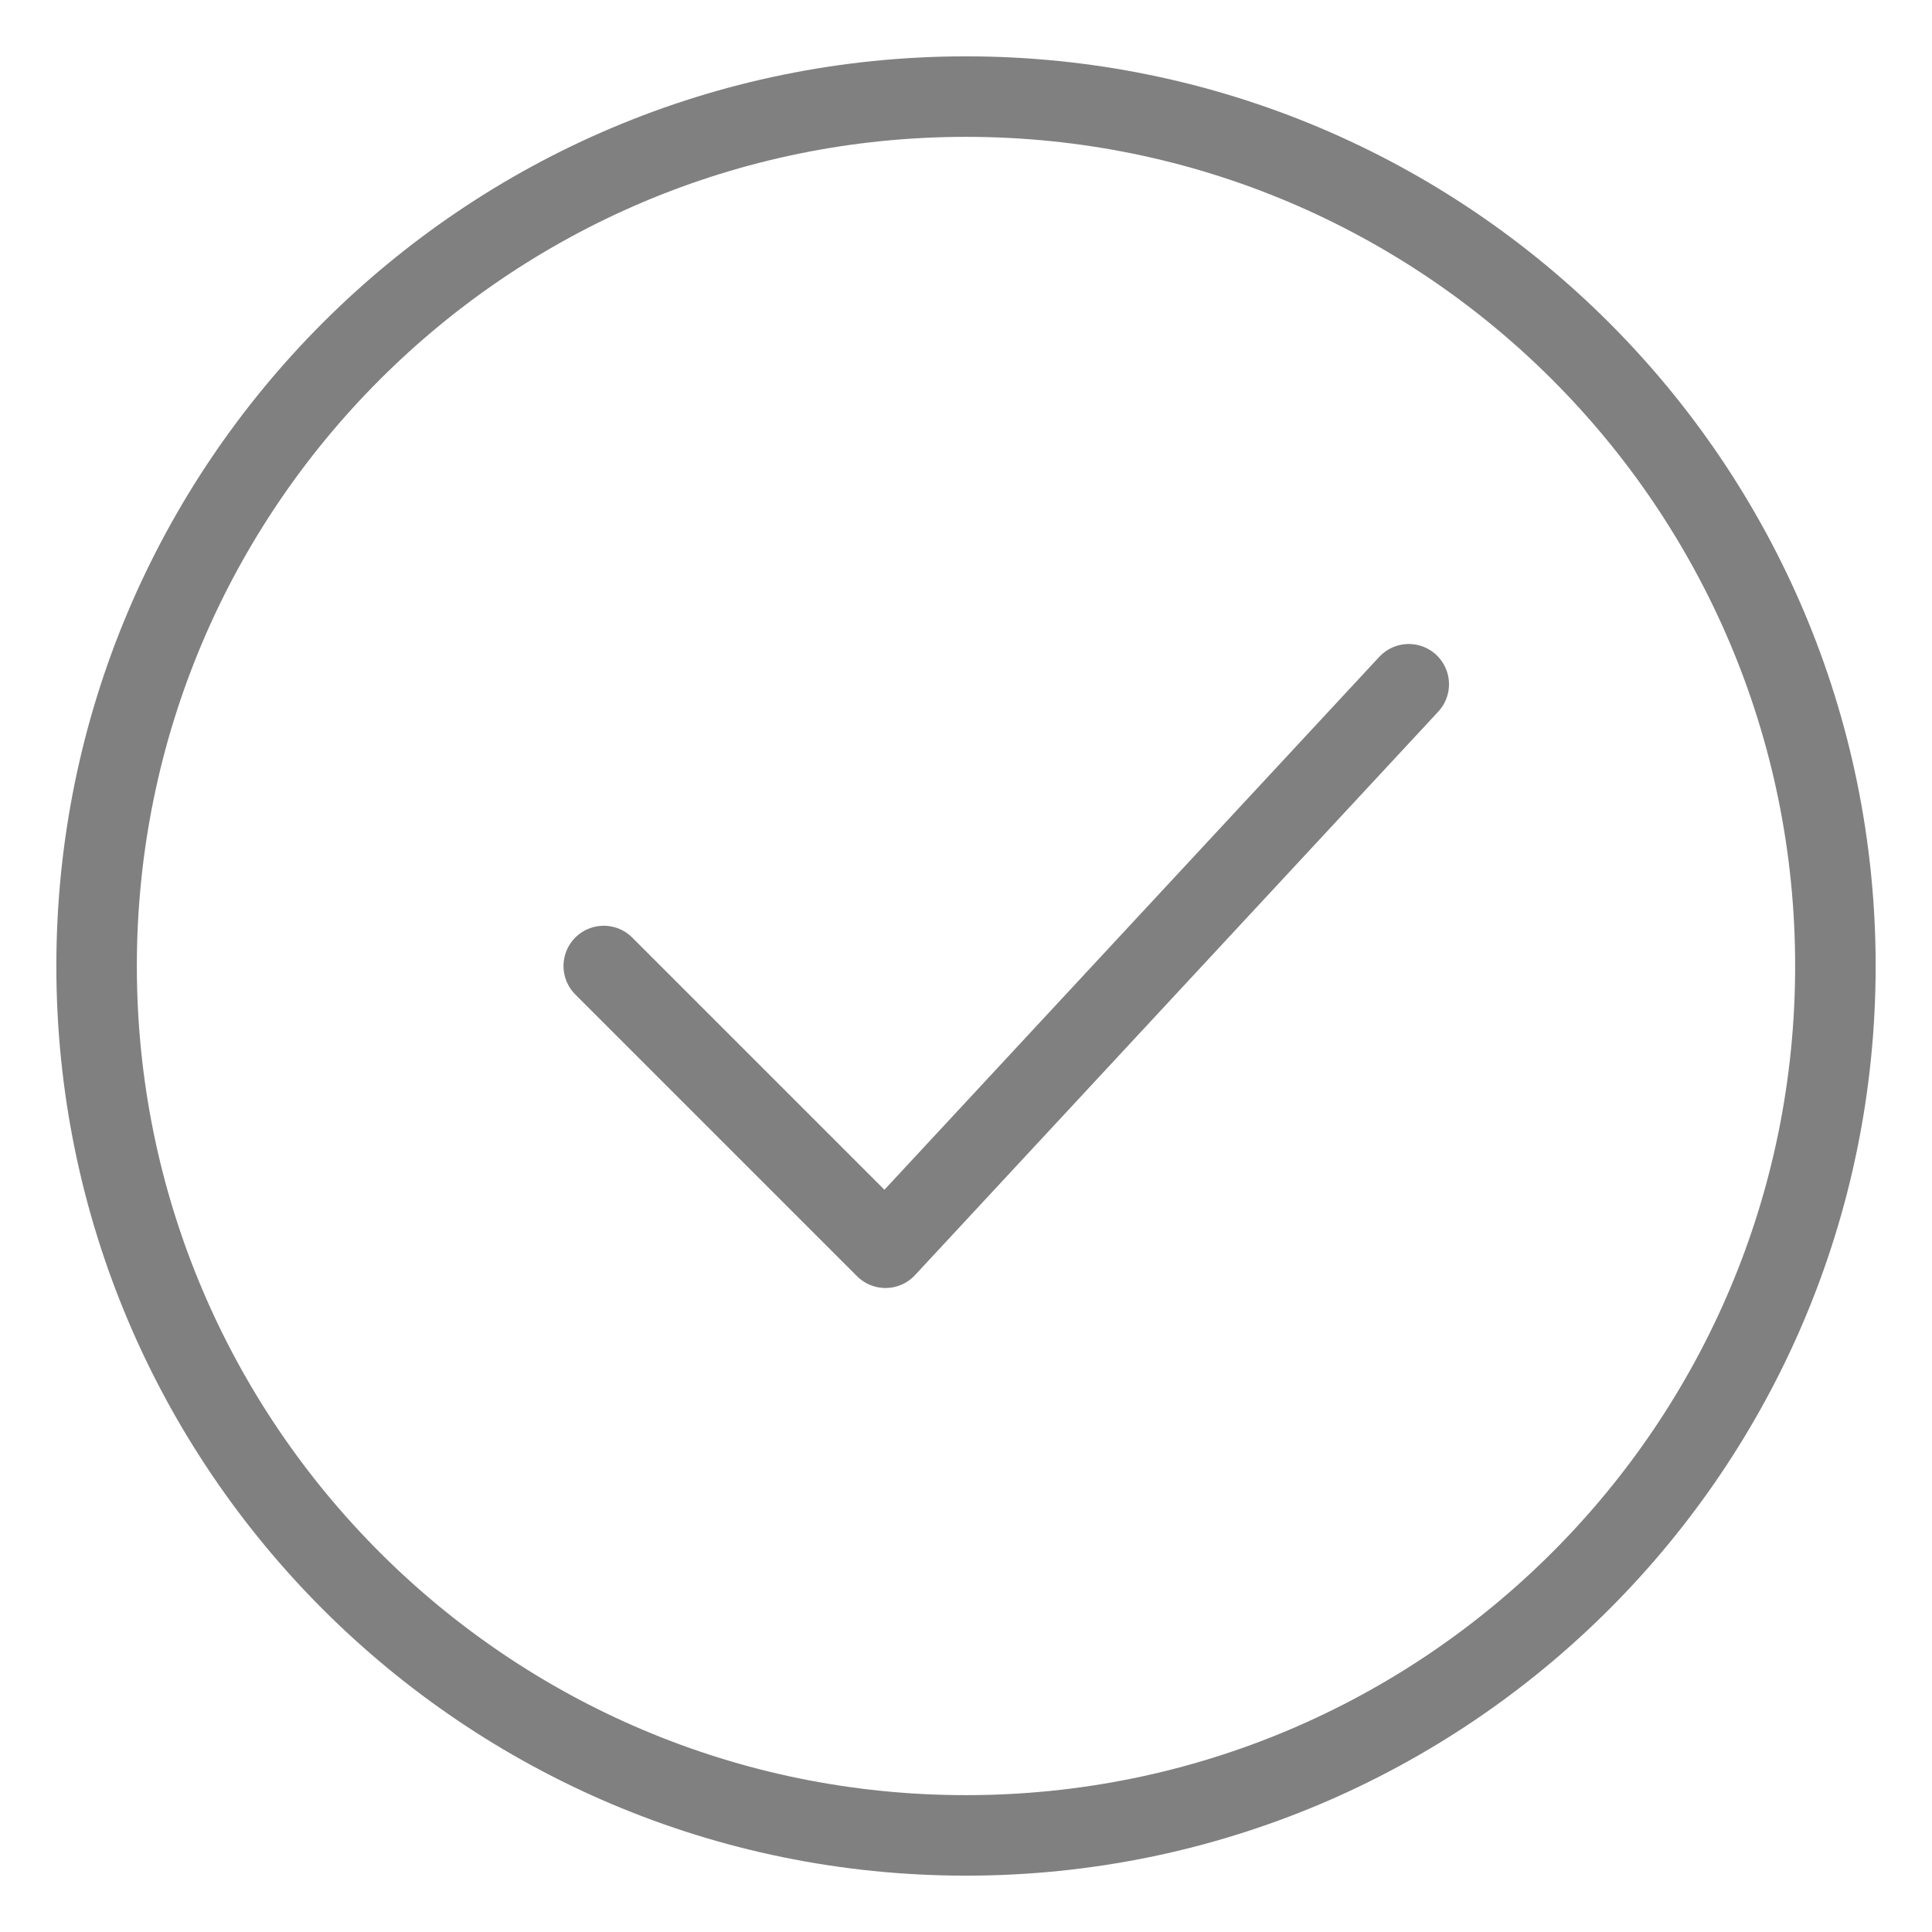
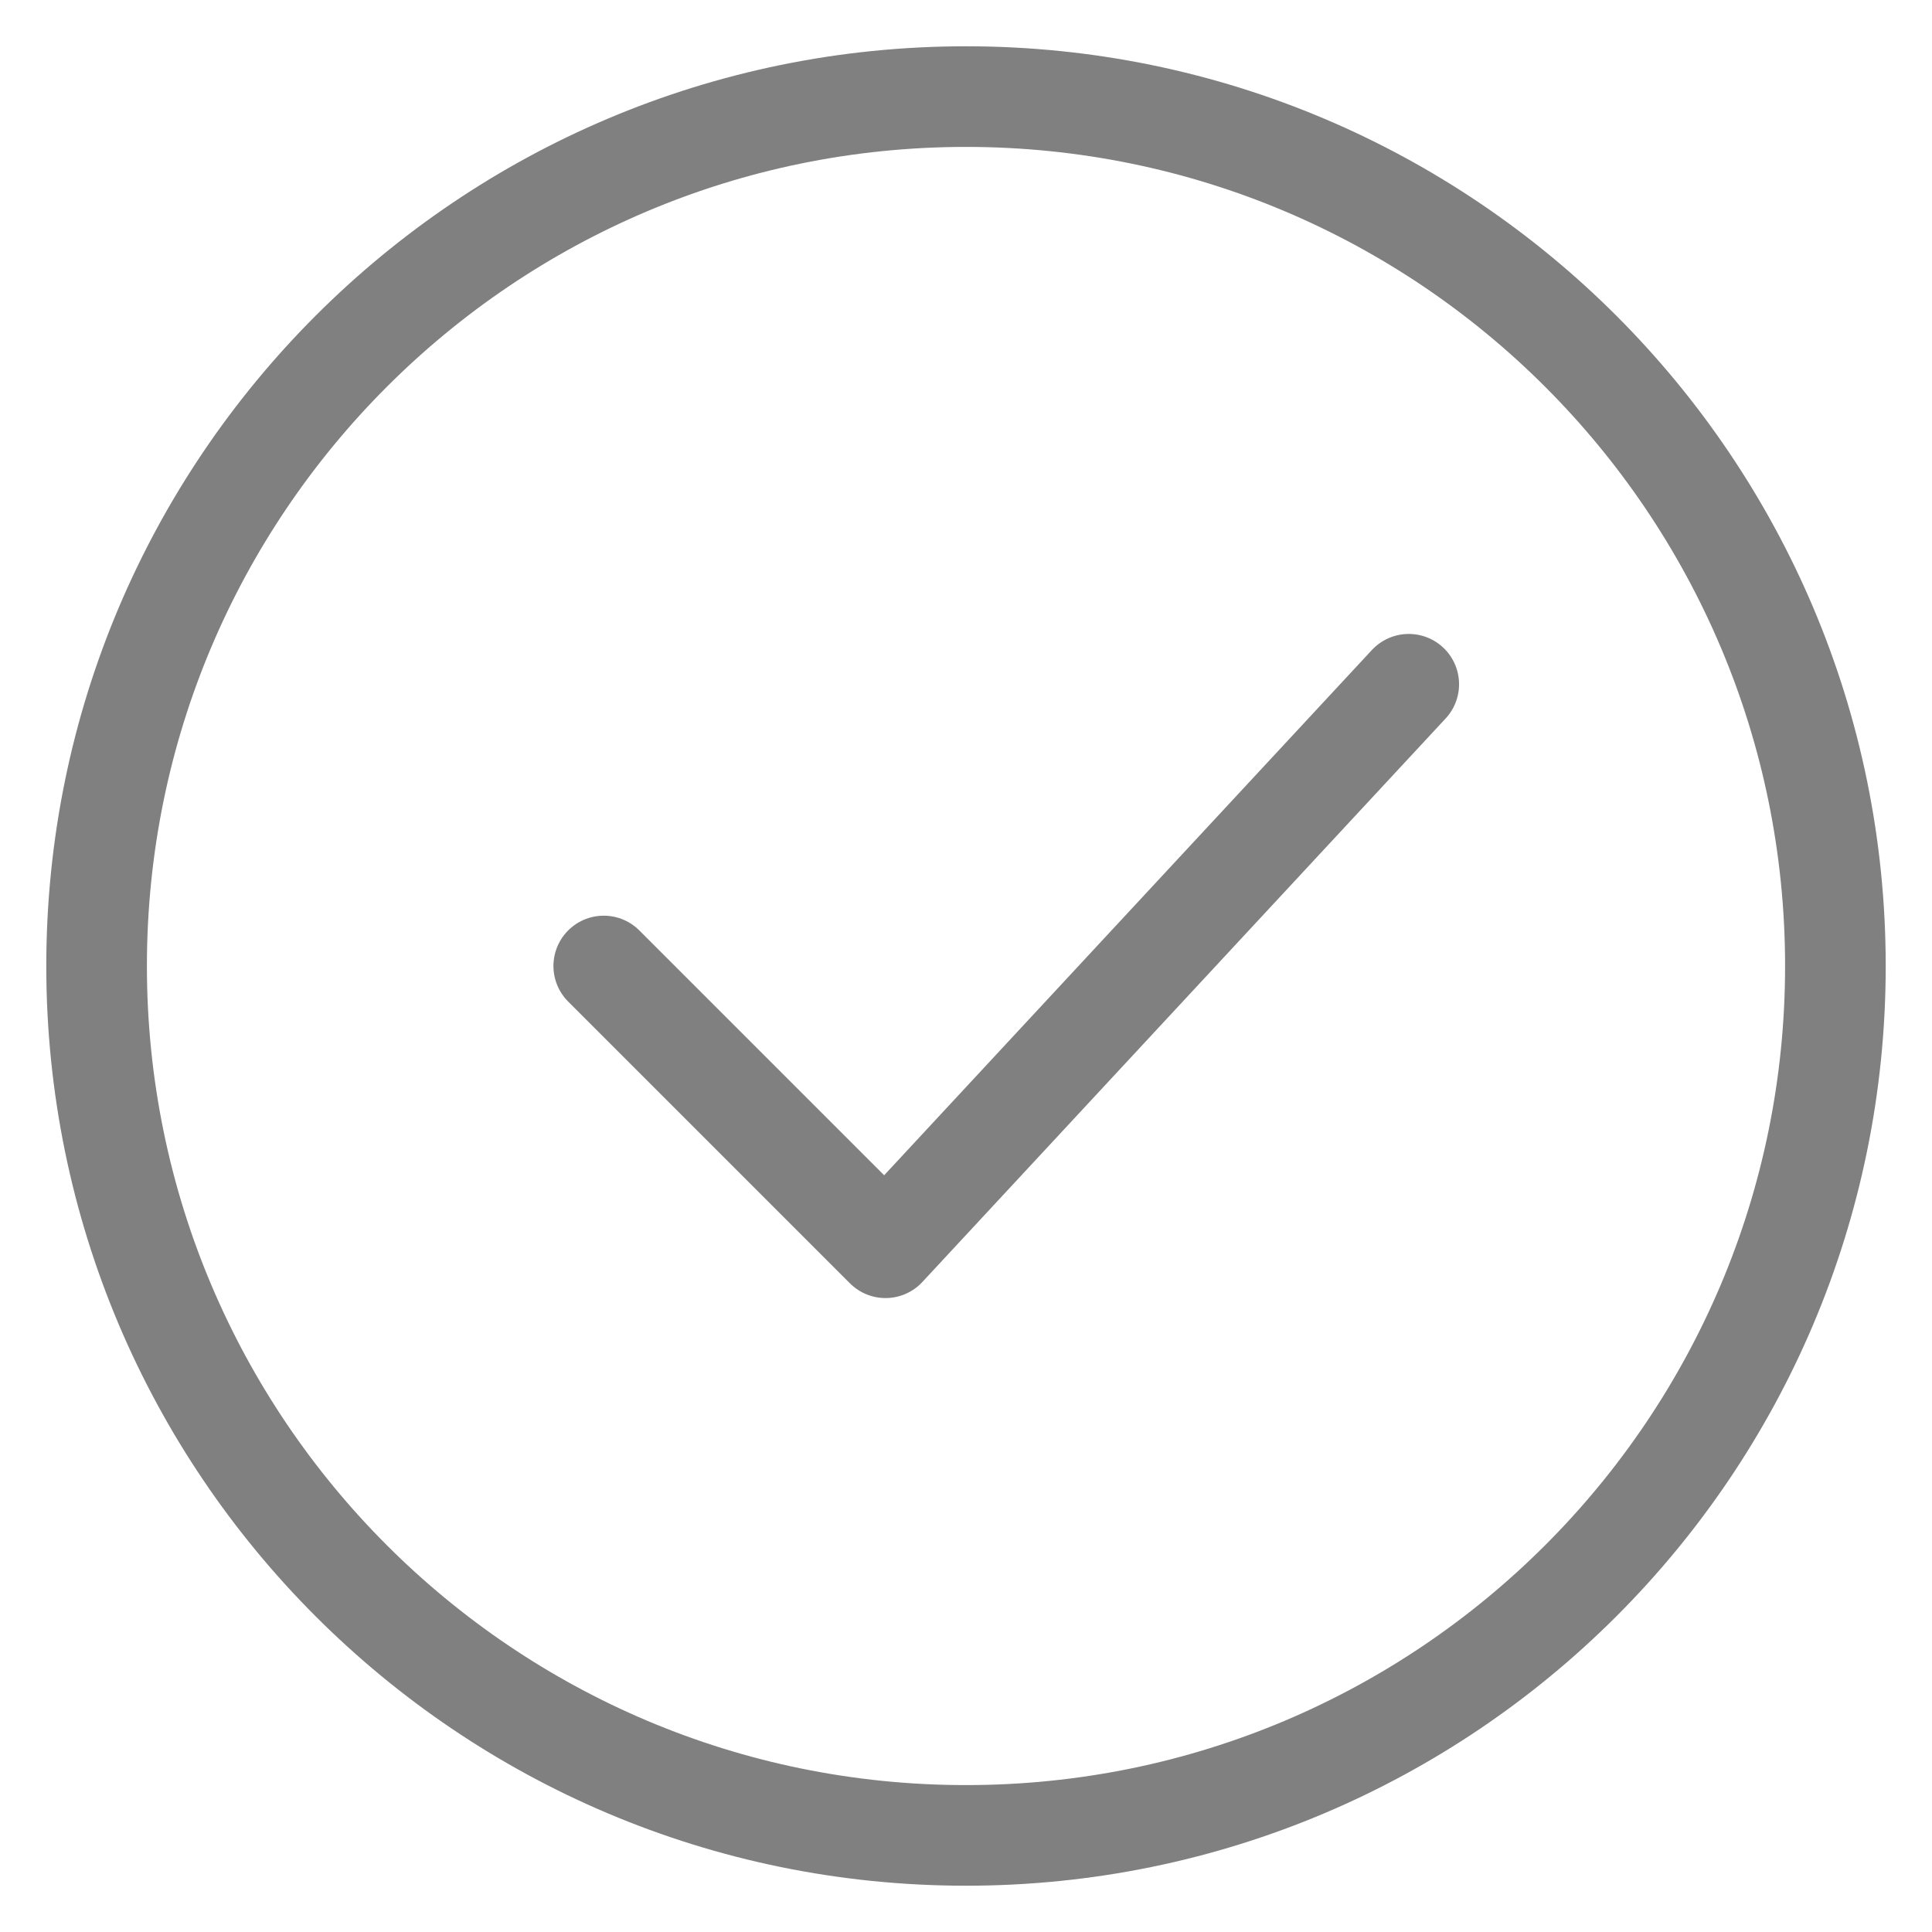
- <svg xmlns="http://www.w3.org/2000/svg" viewBox="0 0 24 24" class="checked" width="24px" height="24px" stroke-width="1px" stroke-linecap="round" stroke-linejoin="round">
+ <svg xmlns="http://www.w3.org/2000/svg" viewBox="0 0 24 24" class="checked" width="24px" height="24px" stroke-width="1.25px" stroke-linecap="round" stroke-linejoin="round">
  <path d="M12 22.8C17.965 22.8 22.8 17.965 22.8 12C22.8 6.036 17.965 1.2 12 1.2C6.035 1.2 1.2 6.036 1.2 12C1.2 17.965 6.035 22.8 12 22.8Z" stroke="gray" fill="none" />
  <path d="M7.5 12L11 15.5L17.5 8.5" stroke="gray" fill="none" />
</svg>
